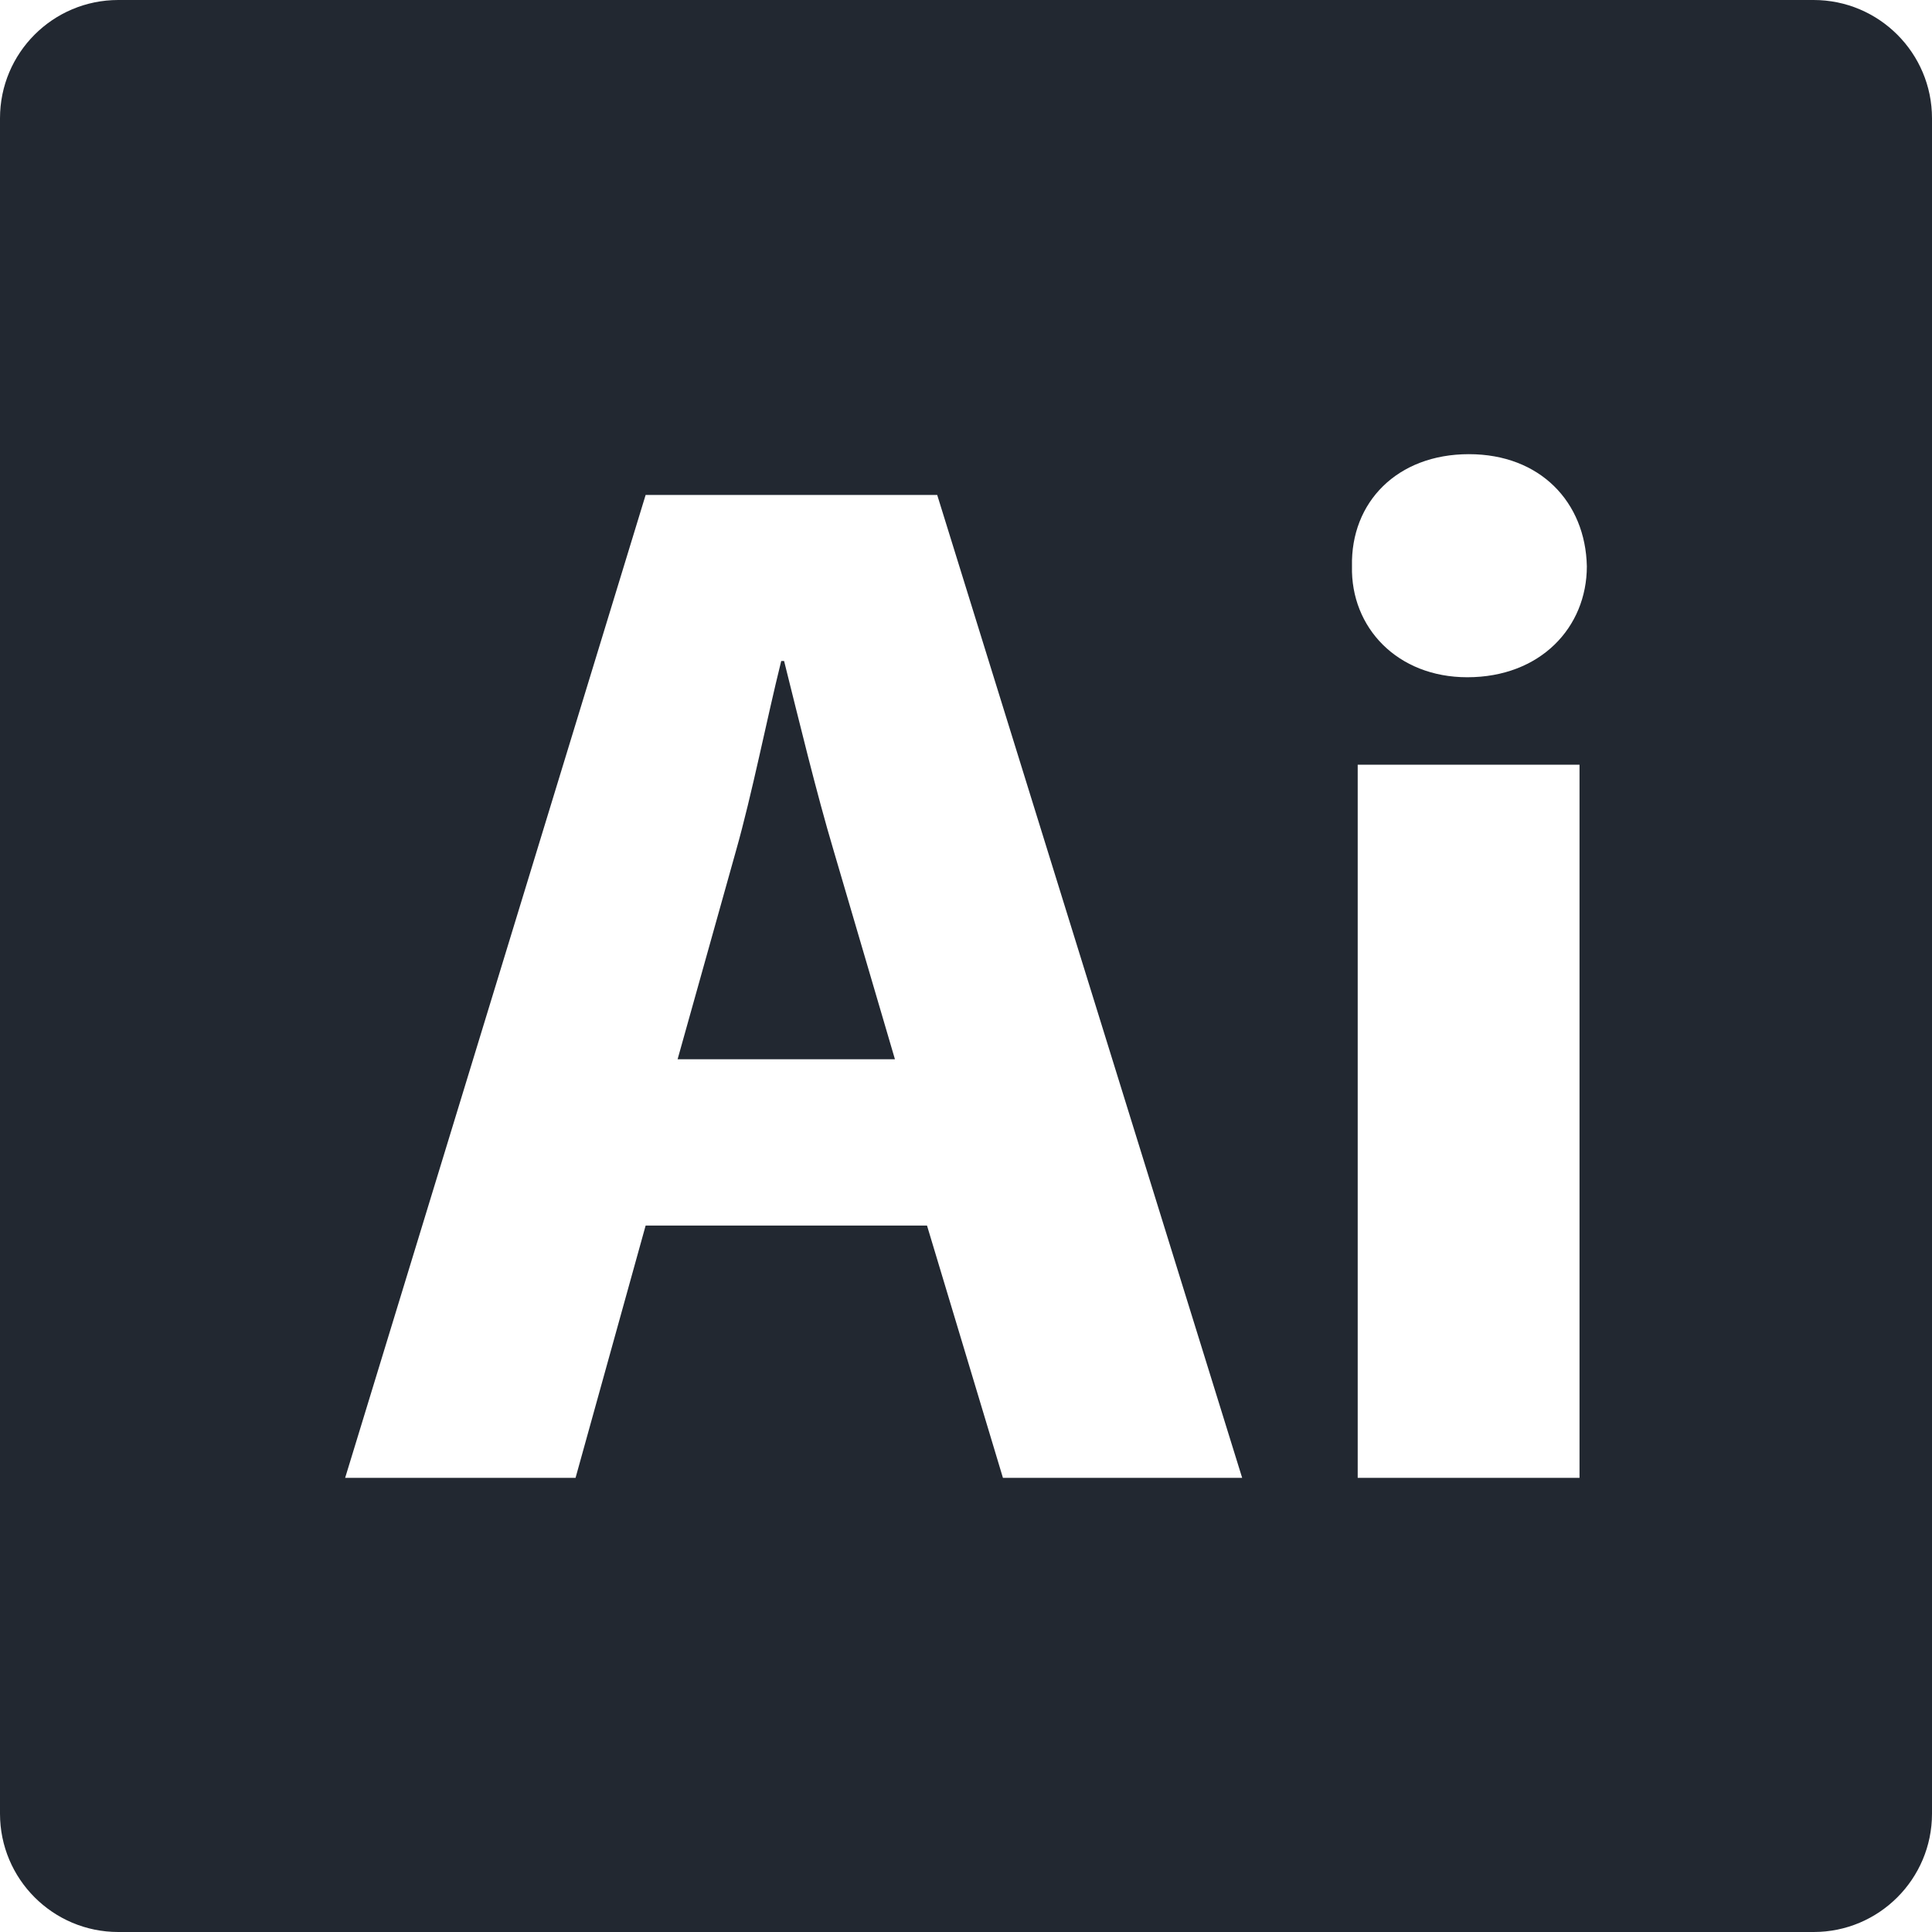
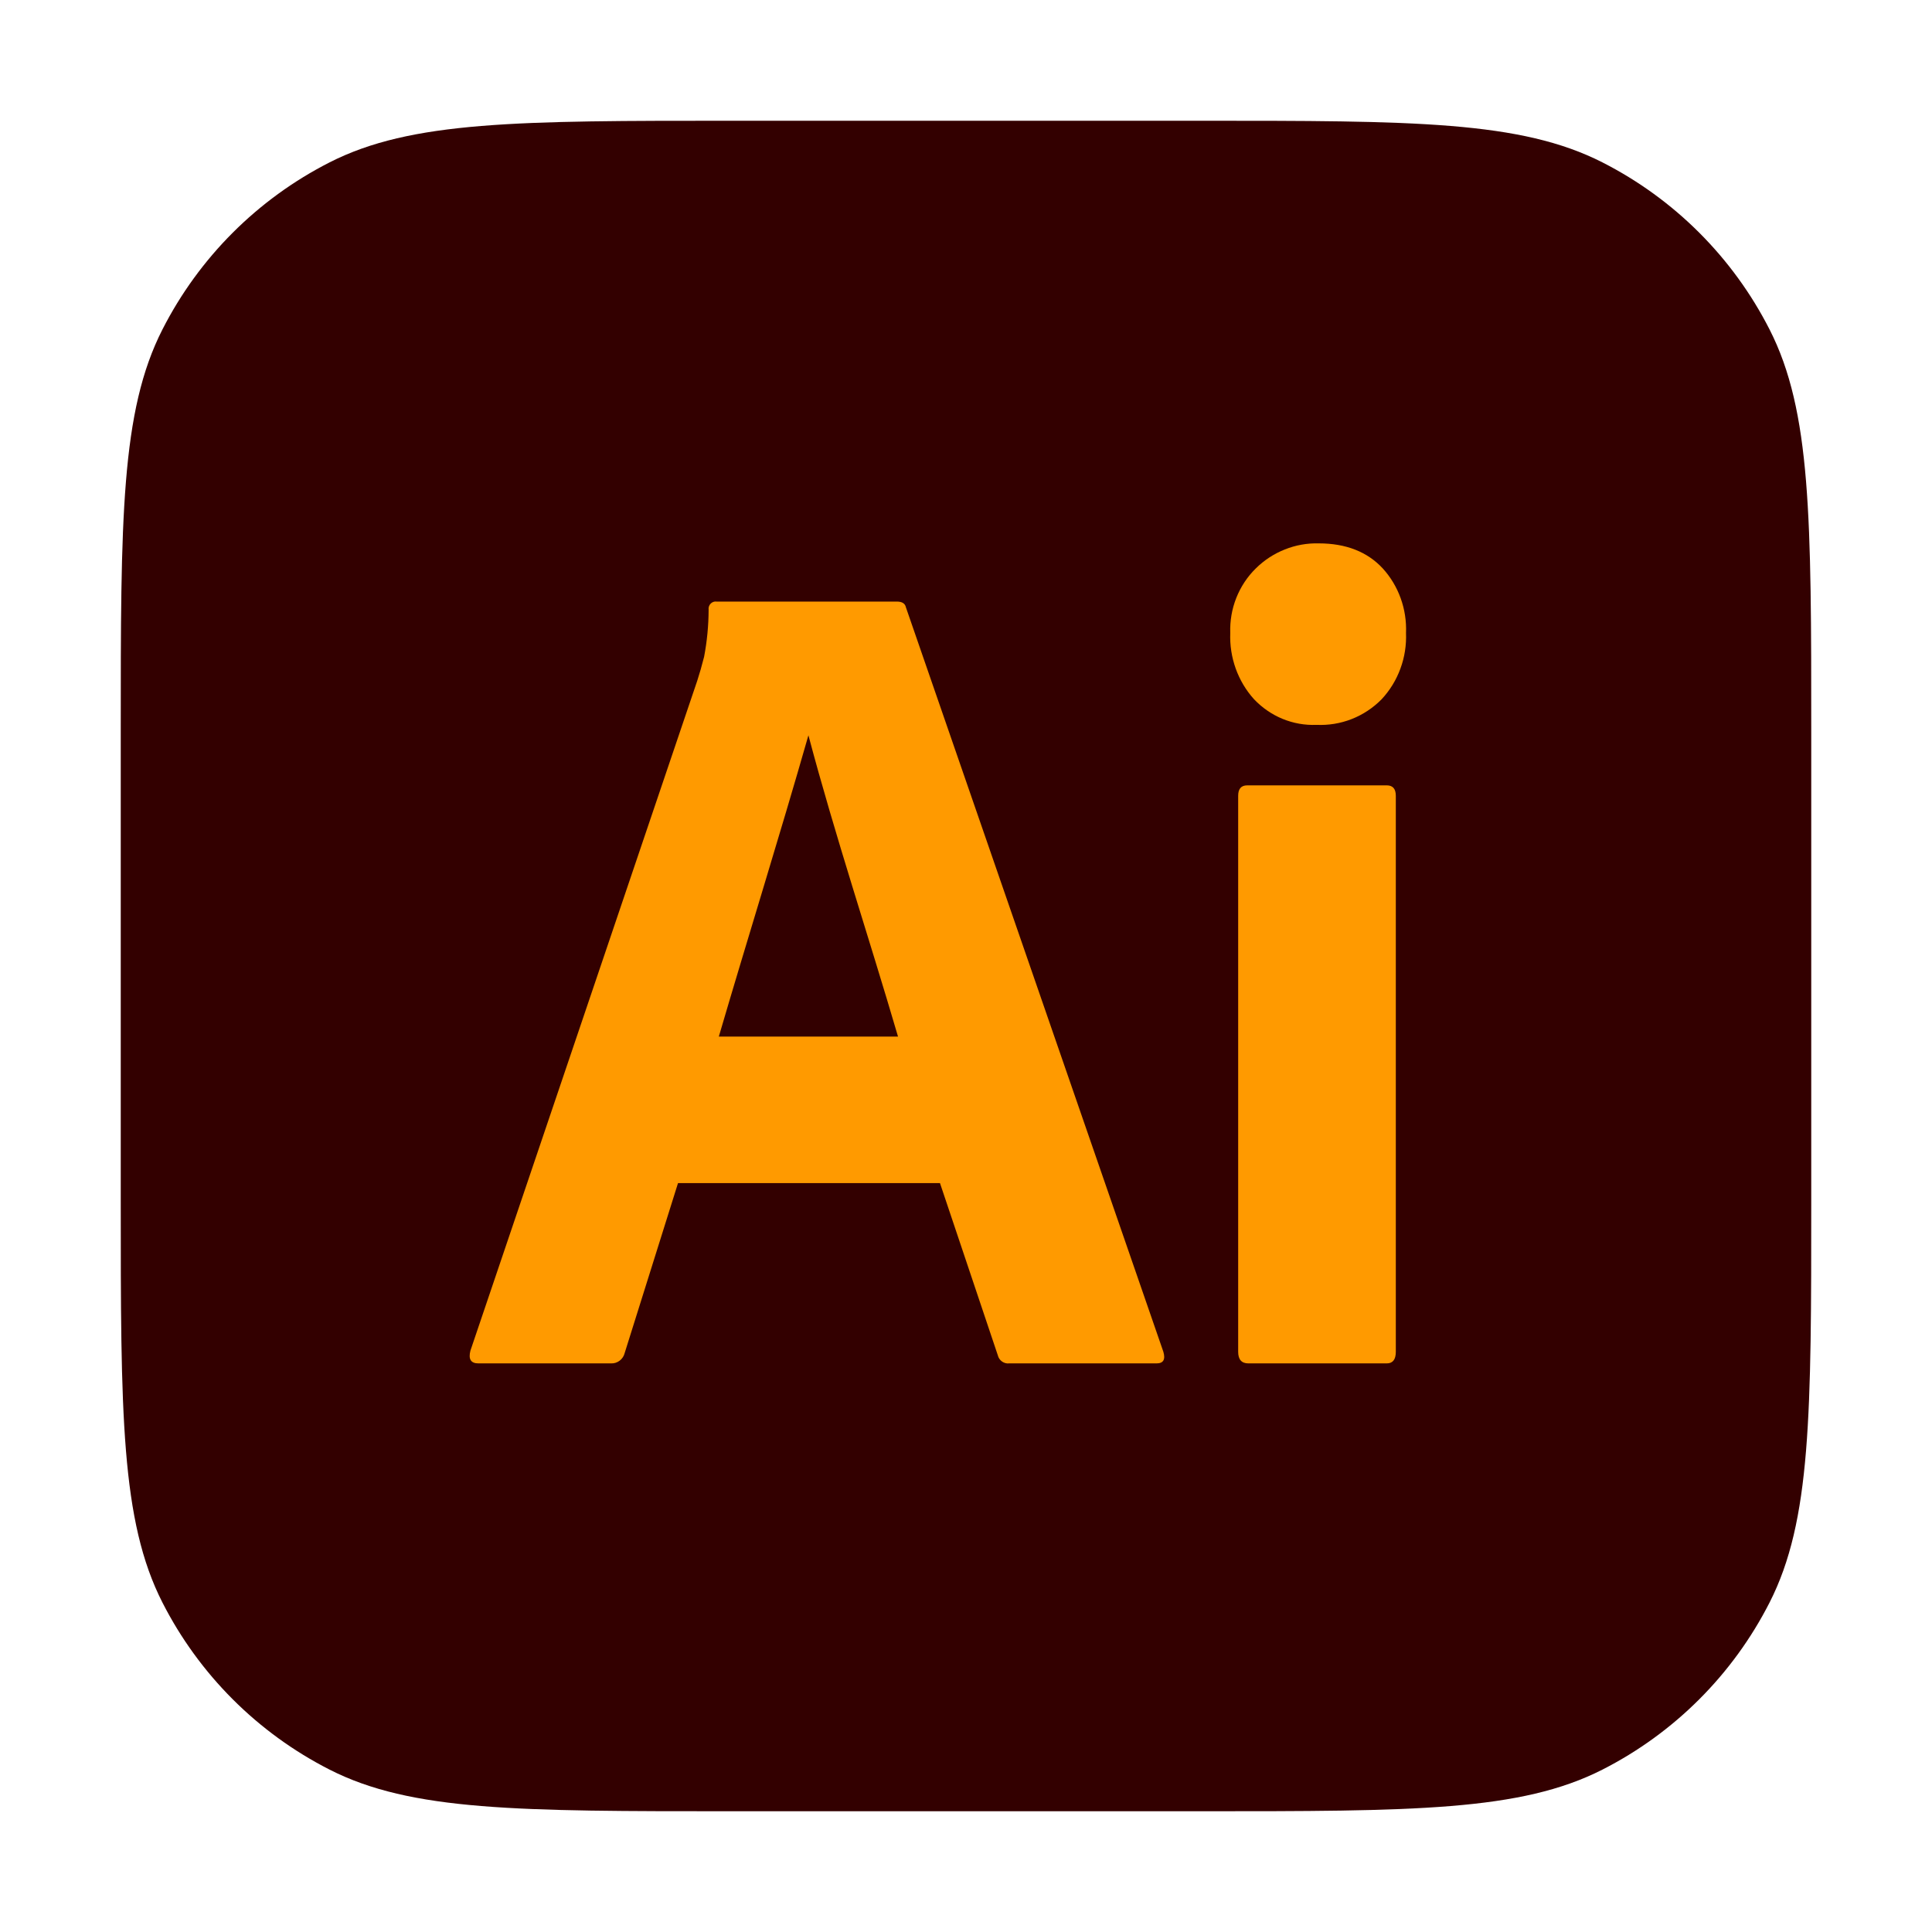
- <svg xmlns="http://www.w3.org/2000/svg" height="800px" width="800px" version="1.1" id="Capa_1" viewBox="0 0 16.871 16.871" xml:space="preserve" fill="#000000">
-   <g id="SVGRepo_bgCarrier" stroke-width="0" />
-   <g id="SVGRepo_tracerCarrier" stroke-linecap="round" stroke-linejoin="round" />
-   <g id="SVGRepo_iconCarrier">
-     <g>
-       <g>
-         <path style="fill:#222831;" d="M6.847,5.772H6.822c-0.127,0.511-0.254,1.16-0.395,1.657L5.917,9.25h1.898L7.28,7.429 C7.128,6.919,6.975,6.283,6.847,5.772z" />
-         <path style="fill:#222831;" d="M15.837,0H1.033C0.462,0,0,0.462,0,1.033v14.805c0,0.57,0.462,1.033,1.033,1.033h14.805 c0.57,0,1.033-0.463,1.033-1.033V1.033C16.871,0.463,16.408,0,15.837,0z M8.758,12.905l-0.663-2.203H5.638l-0.612,2.203H3.014 l2.624-8.583h2.546l2.663,8.583H8.758z M13.793,12.905h-1.937V6.678h1.937V12.905z M12.813,5.914 c-0.611,0-1.019-0.434-1.007-0.969c-0.012-0.561,0.396-0.979,1.021-0.979c0.623,0,1.018,0.419,1.03,0.979 C13.857,5.48,13.45,5.914,12.813,5.914z" />
-       </g>
-     </g>
-   </g>
+ <svg xmlns="http://www.w3.org/2000/svg" width="800px" height="800px" viewBox="0 0 32 32" fill="none">
+   <path d="M2 12.133C2 8.586 2 6.813 2.69 5.458C3.297 4.266 4.266 3.297 5.458 2.69C6.813 2 8.586 2 12.133 2H19.867C23.414 2 25.187 2 26.542 2.69C27.734 3.297 28.703 4.266 29.31 5.458C30 6.813 30 8.586 30 12.133V19.867C30 23.414 30 25.187 29.31 26.542C28.703 27.734 27.734 28.703 26.542 29.31C25.187 30 23.414 30 19.867 30H12.133C8.586 30 6.813 30 5.458 29.31C4.266 28.703 3.297 27.734 2.69 26.542C2 25.187 2 23.414 2 19.867V12.133Z" fill="#330000" />
+   <path d="M15.569 19.596H11.23L10.347 22.409C10.322 22.514 10.226 22.587 10.121 22.582H7.924C7.799 22.582 7.755 22.512 7.792 22.37L11.549 11.274C11.587 11.158 11.624 11.027 11.662 10.879C11.711 10.622 11.736 10.361 11.737 10.099C11.726 10.021 11.794 9.953 11.868 9.964H14.855C14.942 9.964 14.992 9.996 15.005 10.06L19.269 22.39C19.306 22.518 19.269 22.582 19.156 22.582H16.714C16.629 22.592 16.547 22.533 16.527 22.448L15.569 19.596ZM11.906 17.169H14.874C14.386 15.503 13.836 13.858 13.39 12.179C12.909 13.861 12.384 15.537 11.906 17.169Z" fill="#FF9A00" />
+   <path d="M21.805 12.006C21.613 12.014 21.422 11.98 21.244 11.907C21.066 11.834 20.905 11.723 20.771 11.582C20.638 11.435 20.535 11.262 20.467 11.073C20.4 10.885 20.369 10.685 20.377 10.484C20.37 10.285 20.404 10.087 20.477 9.903C20.55 9.719 20.66 9.552 20.8 9.415C20.938 9.278 21.101 9.172 21.28 9.101C21.459 9.029 21.65 8.995 21.842 9C22.293 9 22.647 9.139 22.903 9.415C23.033 9.558 23.134 9.726 23.2 9.91C23.266 10.093 23.296 10.289 23.288 10.484C23.296 10.685 23.265 10.886 23.195 11.075C23.126 11.264 23.02 11.436 22.884 11.582C22.743 11.725 22.574 11.837 22.388 11.91C22.202 11.983 22.003 12.015 21.805 12.006ZM20.508 22.39V13.181C20.508 13.065 20.558 13.008 20.659 13.008H22.969C23.069 13.008 23.119 13.065 23.119 13.181V22.39C23.119 22.518 23.069 22.582 22.969 22.582H20.677C20.565 22.582 20.508 22.518 20.508 22.39Z" fill="#FF9A00" />
</svg>
